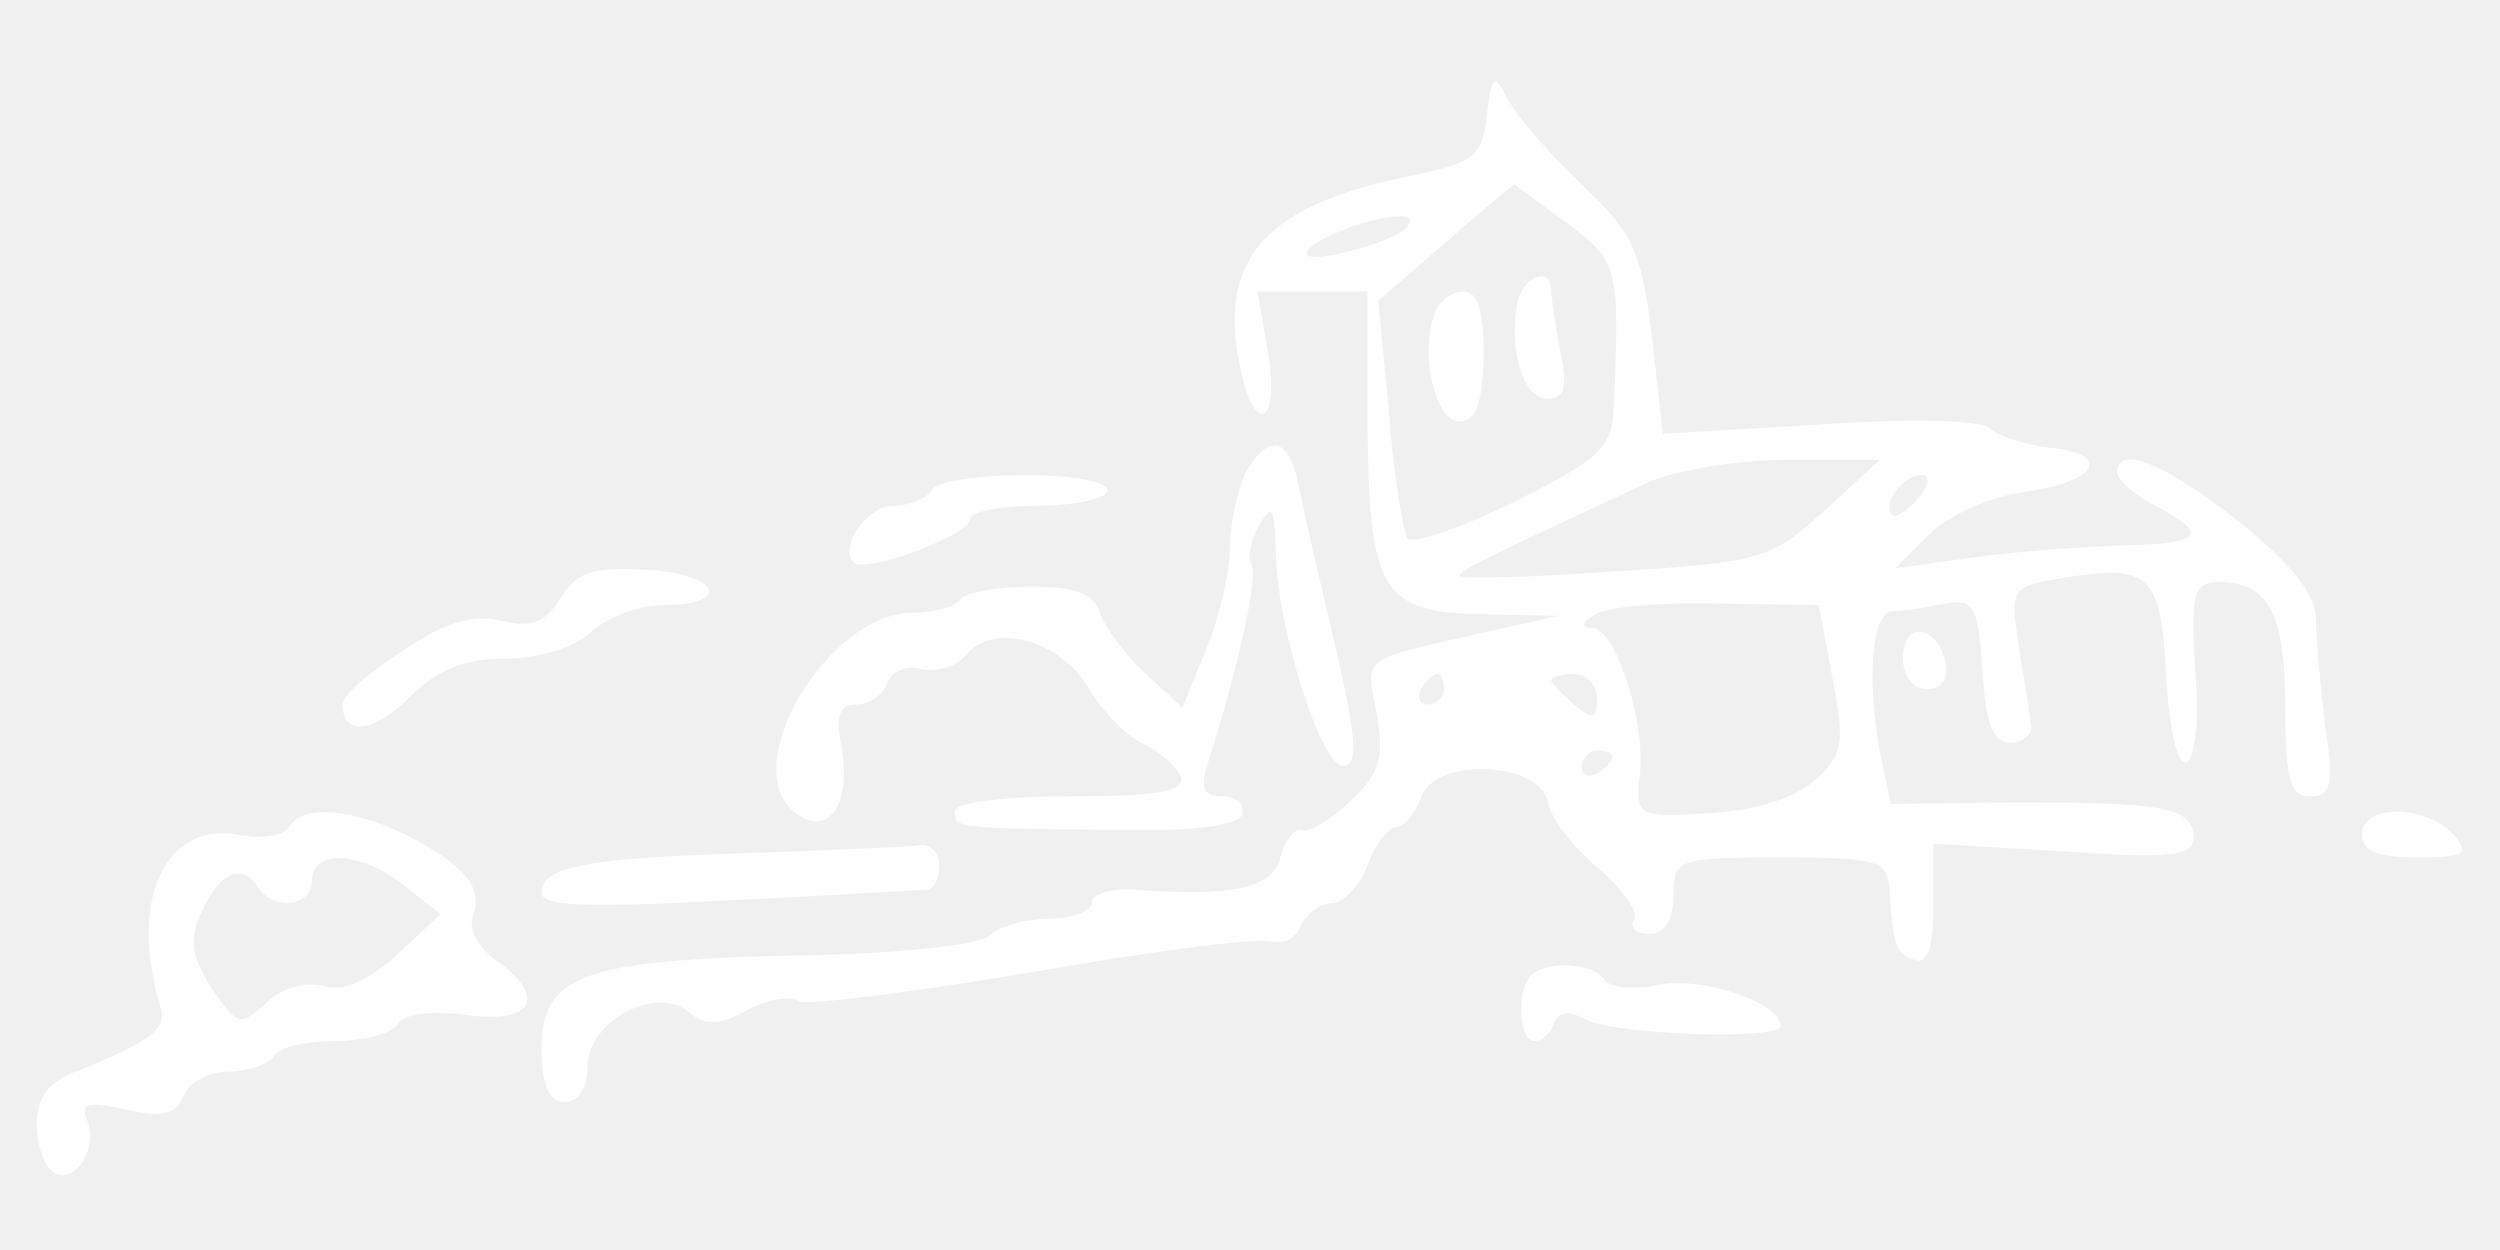
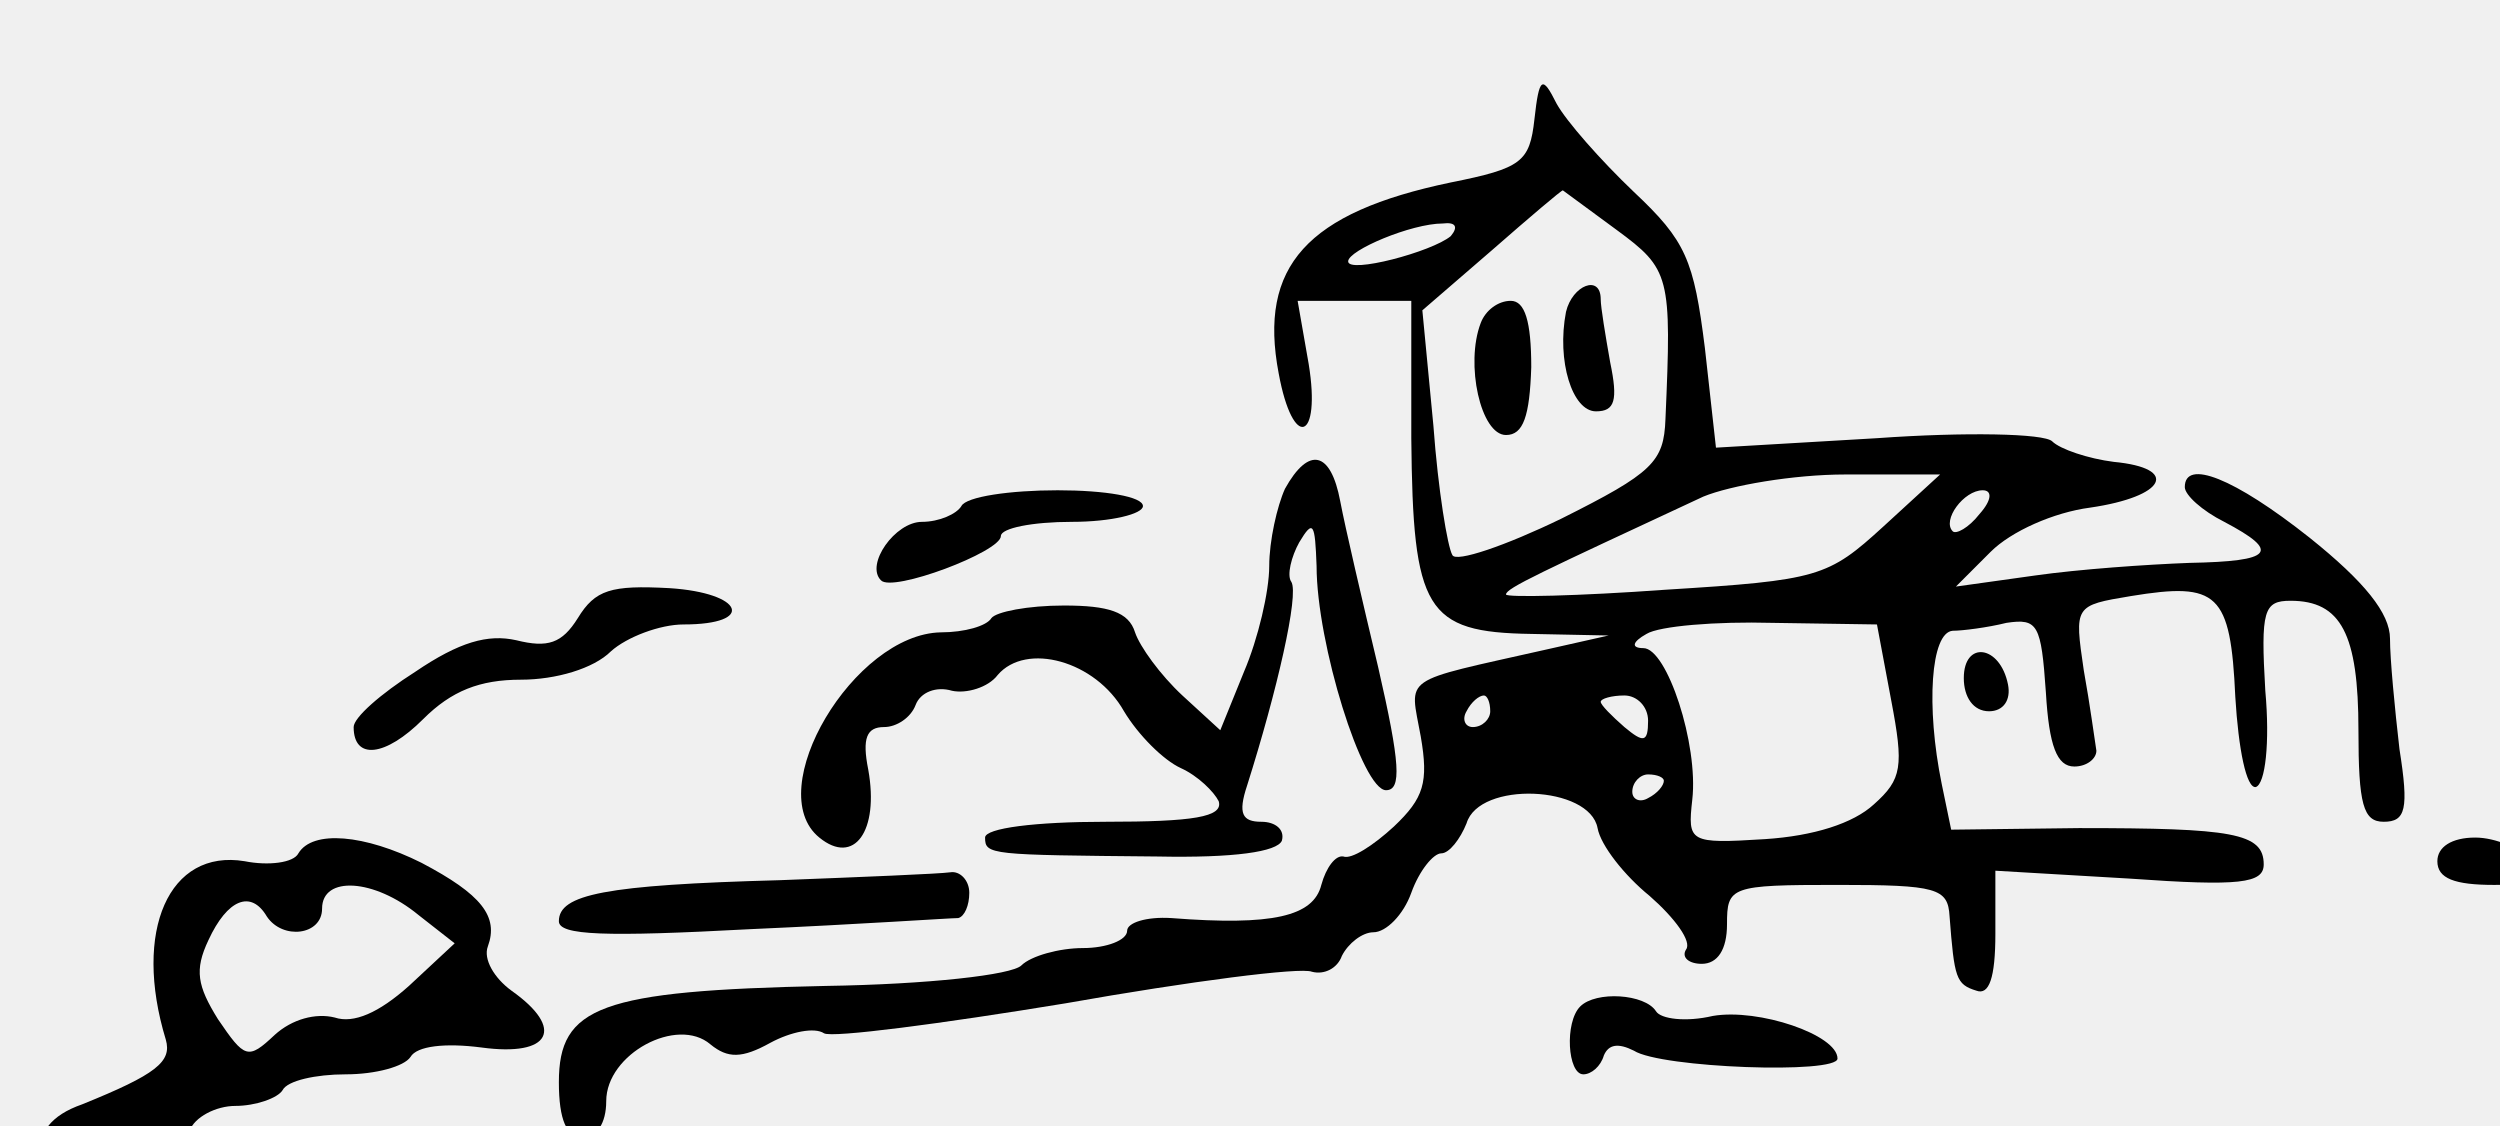
- <svg xmlns="http://www.w3.org/2000/svg" width="200" height="100" style="vector-effect:non-scaling-stroke" version="1.0">
-   <style>
-     .church {
-       fill: white;
-     }
-     .church:hover {
-       fill: red;
-     }
-   </style>
+ <svg xmlns="http://www.w3.org/2000/svg" viewbox="0 0 200 100" style="vector-effect:non-scaling-stroke" version="1.0" class="logo">
  <g>
    <path class="church" d="M118.949 9.249c-.367 3.304-.98 3.793-6.486 4.895-11.136 2.325-14.929 6.486-13.338 14.807 1.101 5.996 3.304 5.262 2.325-.734l-.857-4.895h8.811v10.646c.122 13.338 1.101 15.052 9.3 15.174l5.996.122-4.895 1.102c-11.38 2.57-10.523 1.958-9.667 6.73.612 3.549.245 4.773-2.08 6.975-1.591 1.469-3.304 2.57-3.916 2.325-.612-.122-1.346.857-1.713 2.203-.612 2.447-3.794 3.182-11.625 2.57-1.958-.123-3.427.367-3.427.979 0 .734-1.59 1.346-3.426 1.346s-4.038.612-4.773 1.346c-.734.734-7.22 1.468-15.174 1.59-17.499.368-20.68 1.592-20.68 7.465 0 2.937.611 4.283 1.835 4.283 1.102 0 1.836-1.101 1.836-2.814 0-3.671 5.506-6.608 8.076-4.406 1.346 1.102 2.448 1.102 4.65-.122 1.591-.857 3.427-1.224 4.16-.734.613.367 9.056-.734 18.724-2.325 9.667-1.713 18.233-2.815 19.09-2.448a1.939 1.939 0 0 0 2.325-1.223c.49-.98 1.59-1.836 2.447-1.836.979 0 2.325-1.346 2.937-3.06.612-1.712 1.713-3.058 2.325-3.058.612 0 1.468-1.102 1.958-2.326.979-3.304 9.545-2.936 10.157.368.244 1.346 2.08 3.67 4.038 5.262 1.958 1.713 3.304 3.548 2.815 4.16-.368.612.244 1.101 1.223 1.101 1.224 0 1.958-1.1 1.958-3.059 0-2.937.245-3.06 8.566-3.06 7.71 0 8.566.246 8.688 2.448.368 4.773.49 5.262 2.08 5.752.98.367 1.47-.98 1.47-4.406v-4.894l10.4.611c8.567.612 10.402.368 10.402-1.1 0-2.448-2.447-2.815-14.317-2.815l-9.912.122-.734-3.549c-1.224-5.996-.857-11.747.856-11.87.734 0 2.692-.245 4.16-.612 2.448-.367 2.693.123 3.06 5.385.245 4.16.857 5.751 2.203 5.751.979 0 1.713-.612 1.713-1.224-.122-.734-.49-3.548-.979-6.24-.734-5.018-.734-5.018 3.671-5.752 6.73-1.101 7.71-.245 8.077 7.832.244 4.038.856 7.097 1.59 6.975.735-.245 1.102-3.426.735-7.465-.367-6.24-.123-6.975 1.958-6.975 3.915 0 5.262 2.57 5.262 10.035 0 5.751.367 7.097 1.957 7.097 1.714 0 1.958-.979 1.224-5.629-.367-3.182-.734-6.975-.734-8.566 0-1.958-1.958-4.405-6.24-7.832-5.875-4.65-9.668-6.118-9.668-3.916 0 .612 1.346 1.836 3.059 2.693 4.405 2.325 3.794 3.059-2.692 3.181-3.304.123-8.566.49-11.993.98l-6.118.856 2.692-2.692c1.59-1.591 4.895-3.06 7.71-3.427 5.873-.856 6.975-3.059 1.835-3.548-1.958-.245-4.16-.98-4.772-1.591-.612-.612-6.73-.735-13.584-.245l-12.481.734-.857-7.71c-.857-6.852-1.468-8.32-5.507-12.114-2.57-2.447-5.262-5.507-5.996-6.853-1.101-2.202-1.346-2.08-1.713 1.224zm6.363 8.566c4.16 3.06 4.283 3.549 3.794 14.684-.123 3.305-.98 4.161-8.077 7.71-4.283 2.08-8.199 3.426-8.443 2.814-.368-.611-1.102-5.017-1.469-10.034l-.856-8.933 5.384-4.65c2.937-2.57 5.384-4.65 5.507-4.65 0 0 1.835 1.346 4.16 3.059zm-12.849.49c-1.468 1.223-7.954 2.936-7.954 1.957 0-.856 4.895-2.937 7.342-2.937.98-.122 1.224.245.612.98zm33.53 22.516c-4.283 3.916-5.017 4.16-16.887 4.895-6.73.489-12.36.611-12.36.367 0-.49 2.692-1.714 15.297-7.587 2.08-.857 6.975-1.714 11.013-1.714h7.342l-4.405 4.039zm7.465-.98c-.857 1.102-1.836 1.592-2.08 1.347-.857-.857.856-3.182 2.324-3.182.734 0 .734.734-.244 1.836zm-6.853 14.44c.979 5.14.856 6.12-1.346 8.077-1.591 1.468-4.65 2.447-8.444 2.692-5.874.367-5.996.245-5.629-3.06.49-4.282-1.958-11.747-3.794-11.747-.978 0-.856-.49.245-1.101.98-.612 5.385-.979 9.79-.857l8.076.123 1.102 5.874zm-31.082.857c0 .612-.612 1.224-1.347 1.224-.611 0-.856-.612-.49-1.224.368-.734.98-1.224 1.347-1.224.245 0 .49.49.49 1.224zm12.237.734c0 1.714-.368 1.714-1.836.49-.979-.857-1.836-1.713-1.836-1.958 0-.245.857-.49 1.836-.49.979 0 1.836.857 1.836 1.958zm1.223 4.65c0 .368-.49.98-1.223 1.347-.612.367-1.224.122-1.224-.49 0-.734.612-1.346 1.224-1.346.734 0 1.223.245 1.223.49z" />
    <path class="church" d="M121.396 24.178c-.734 3.794.49 7.71 2.325 7.71 1.469 0 1.714-.857 1.102-3.794-.367-2.08-.735-4.283-.735-4.895 0-1.958-2.202-1.101-2.692.98zM114.788 25.035c-1.223 3.182 0 8.688 1.958 8.688 1.346 0 1.836-1.468 1.958-5.262 0-3.549-.49-5.14-1.59-5.14-.98 0-1.959.735-2.326 1.714zM99.614 37.884c-.612 1.346-1.223 4.038-1.223 5.996 0 1.958-.857 5.63-1.958 8.199l-1.836 4.528-2.937-2.693c-1.713-1.59-3.304-3.793-3.671-4.894-.49-1.591-2.08-2.08-5.507-2.08-2.814 0-5.262.489-5.629.978-.367.612-2.08 1.102-3.916 1.102-6.73.122-13.95 12.237-9.422 15.908 2.692 2.202 4.65-.49 3.793-5.262-.49-2.448-.122-3.304 1.224-3.304.979 0 2.08-.734 2.447-1.713.368-.98 1.591-1.469 2.815-1.102 1.101.245 2.815-.244 3.549-1.223 2.202-2.57 7.587-1.102 9.79 2.814 1.1 1.836 3.059 3.794 4.405 4.405 1.346.612 2.57 1.836 2.937 2.57.367 1.224-1.958 1.591-8.811 1.591-5.384 0-9.3.49-9.3 1.224 0 1.346.367 1.346 13.338 1.468 5.996.123 9.3-.367 9.668-1.223.244-.857-.49-1.469-1.591-1.469-1.469 0-1.836-.612-1.102-2.814 2.325-7.343 4.039-14.807 3.427-15.786-.367-.49 0-1.958.612-3.06 1.1-1.835 1.223-1.468 1.346 1.836 0 5.996 3.548 17.377 5.384 17.377 1.224 0 1.101-2.08-.612-9.545-1.224-5.14-2.57-10.891-2.937-12.85-.734-3.915-2.447-4.282-4.283-.978zM74.528 39.23c-.367.612-1.713 1.224-3.06 1.224-2.08 0-4.404 3.304-3.18 4.527.856.98 9.3-2.202 9.3-3.426 0-.612 2.447-1.101 5.506-1.101 3.06 0 5.507-.612 5.507-1.224 0-.734-2.937-1.224-6.608-1.224s-7.098.49-7.465 1.224zM44.792 47.918c-1.224 1.958-2.325 2.325-4.772 1.713-2.203-.49-4.406.123-7.832 2.448-2.692 1.713-4.773 3.549-4.773 4.283 0 2.57 2.448 2.325 5.385-.612 2.202-2.203 4.405-3.06 7.587-3.06 2.692 0 5.629-.856 6.975-2.202 1.224-1.101 3.793-2.08 5.629-2.08 5.629 0 4.65-2.448-1.101-2.815-4.528-.245-5.752.123-7.098 2.325zM152.234 52.568c0 1.469.734 2.57 1.958 2.57 1.101 0 1.713-.856 1.468-2.08-.612-3.06-3.426-3.427-3.426-.49zM23.132 66.152c-.367.734-2.325.978-4.16.611-5.874-.979-8.689 5.385-6.119 13.828.49 1.713-.734 2.692-6.485 5.018-2.448.856-3.427 2.202-3.427 4.282 0 1.714.612 3.427 1.346 3.916 1.713.98 3.549-1.835 2.692-4.16-.611-1.346 0-1.591 3.182-.857 2.815.612 3.916.367 4.528-1.101.367-1.102 2.08-1.958 3.549-1.958 1.59 0 3.304-.612 3.67-1.224.368-.734 2.57-1.224 4.896-1.224 2.325 0 4.527-.611 5.017-1.346.49-.856 2.692-1.101 5.506-.734 5.385.734 6.486-1.468 2.325-4.405-1.346-.98-2.202-2.448-1.835-3.427.857-2.325-.49-4.038-5.14-6.485-4.405-2.203-8.443-2.57-9.545-.734zm9.3 4.772 2.815 2.203-3.549 3.304c-2.325 2.08-4.283 2.937-5.751 2.447-1.469-.367-3.304.122-4.65 1.346-2.08 1.958-2.325 1.836-4.406-1.224-1.59-2.57-1.835-3.793-.734-6.118 1.469-3.182 3.304-3.916 4.528-1.836 1.224 1.836 4.283 1.469 4.283-.611 0-2.57 4.038-2.326 7.465.489zM188.945 66.763c0 1.346 1.346 1.836 4.405 1.836 3.794 0 4.283-.245 2.937-1.836-.856-.979-2.814-1.835-4.405-1.835-1.836 0-2.937.734-2.937 1.835zM60.456 68.232c-13.584.367-17.132 1.101-17.132 3.181 0 1.102 3.548 1.224 14.929.612 8.321-.367 15.419-.856 16.03-.856.49-.123.857-.98.857-1.958 0-.98-.734-1.713-1.468-1.591-.857.122-6.853.367-13.216.612zM122.498 78.022c-1.224 1.223-.98 5.261.244 5.261.612 0 1.346-.611 1.591-1.468.367-.857 1.102-.979 2.325-.367 2.08 1.346 15.786 1.835 15.786.612 0-1.836-6.118-3.916-9.667-3.304-2.08.49-4.038.244-4.406-.367-.856-1.346-4.65-1.591-5.873-.367z" />
  </g>
</svg>
